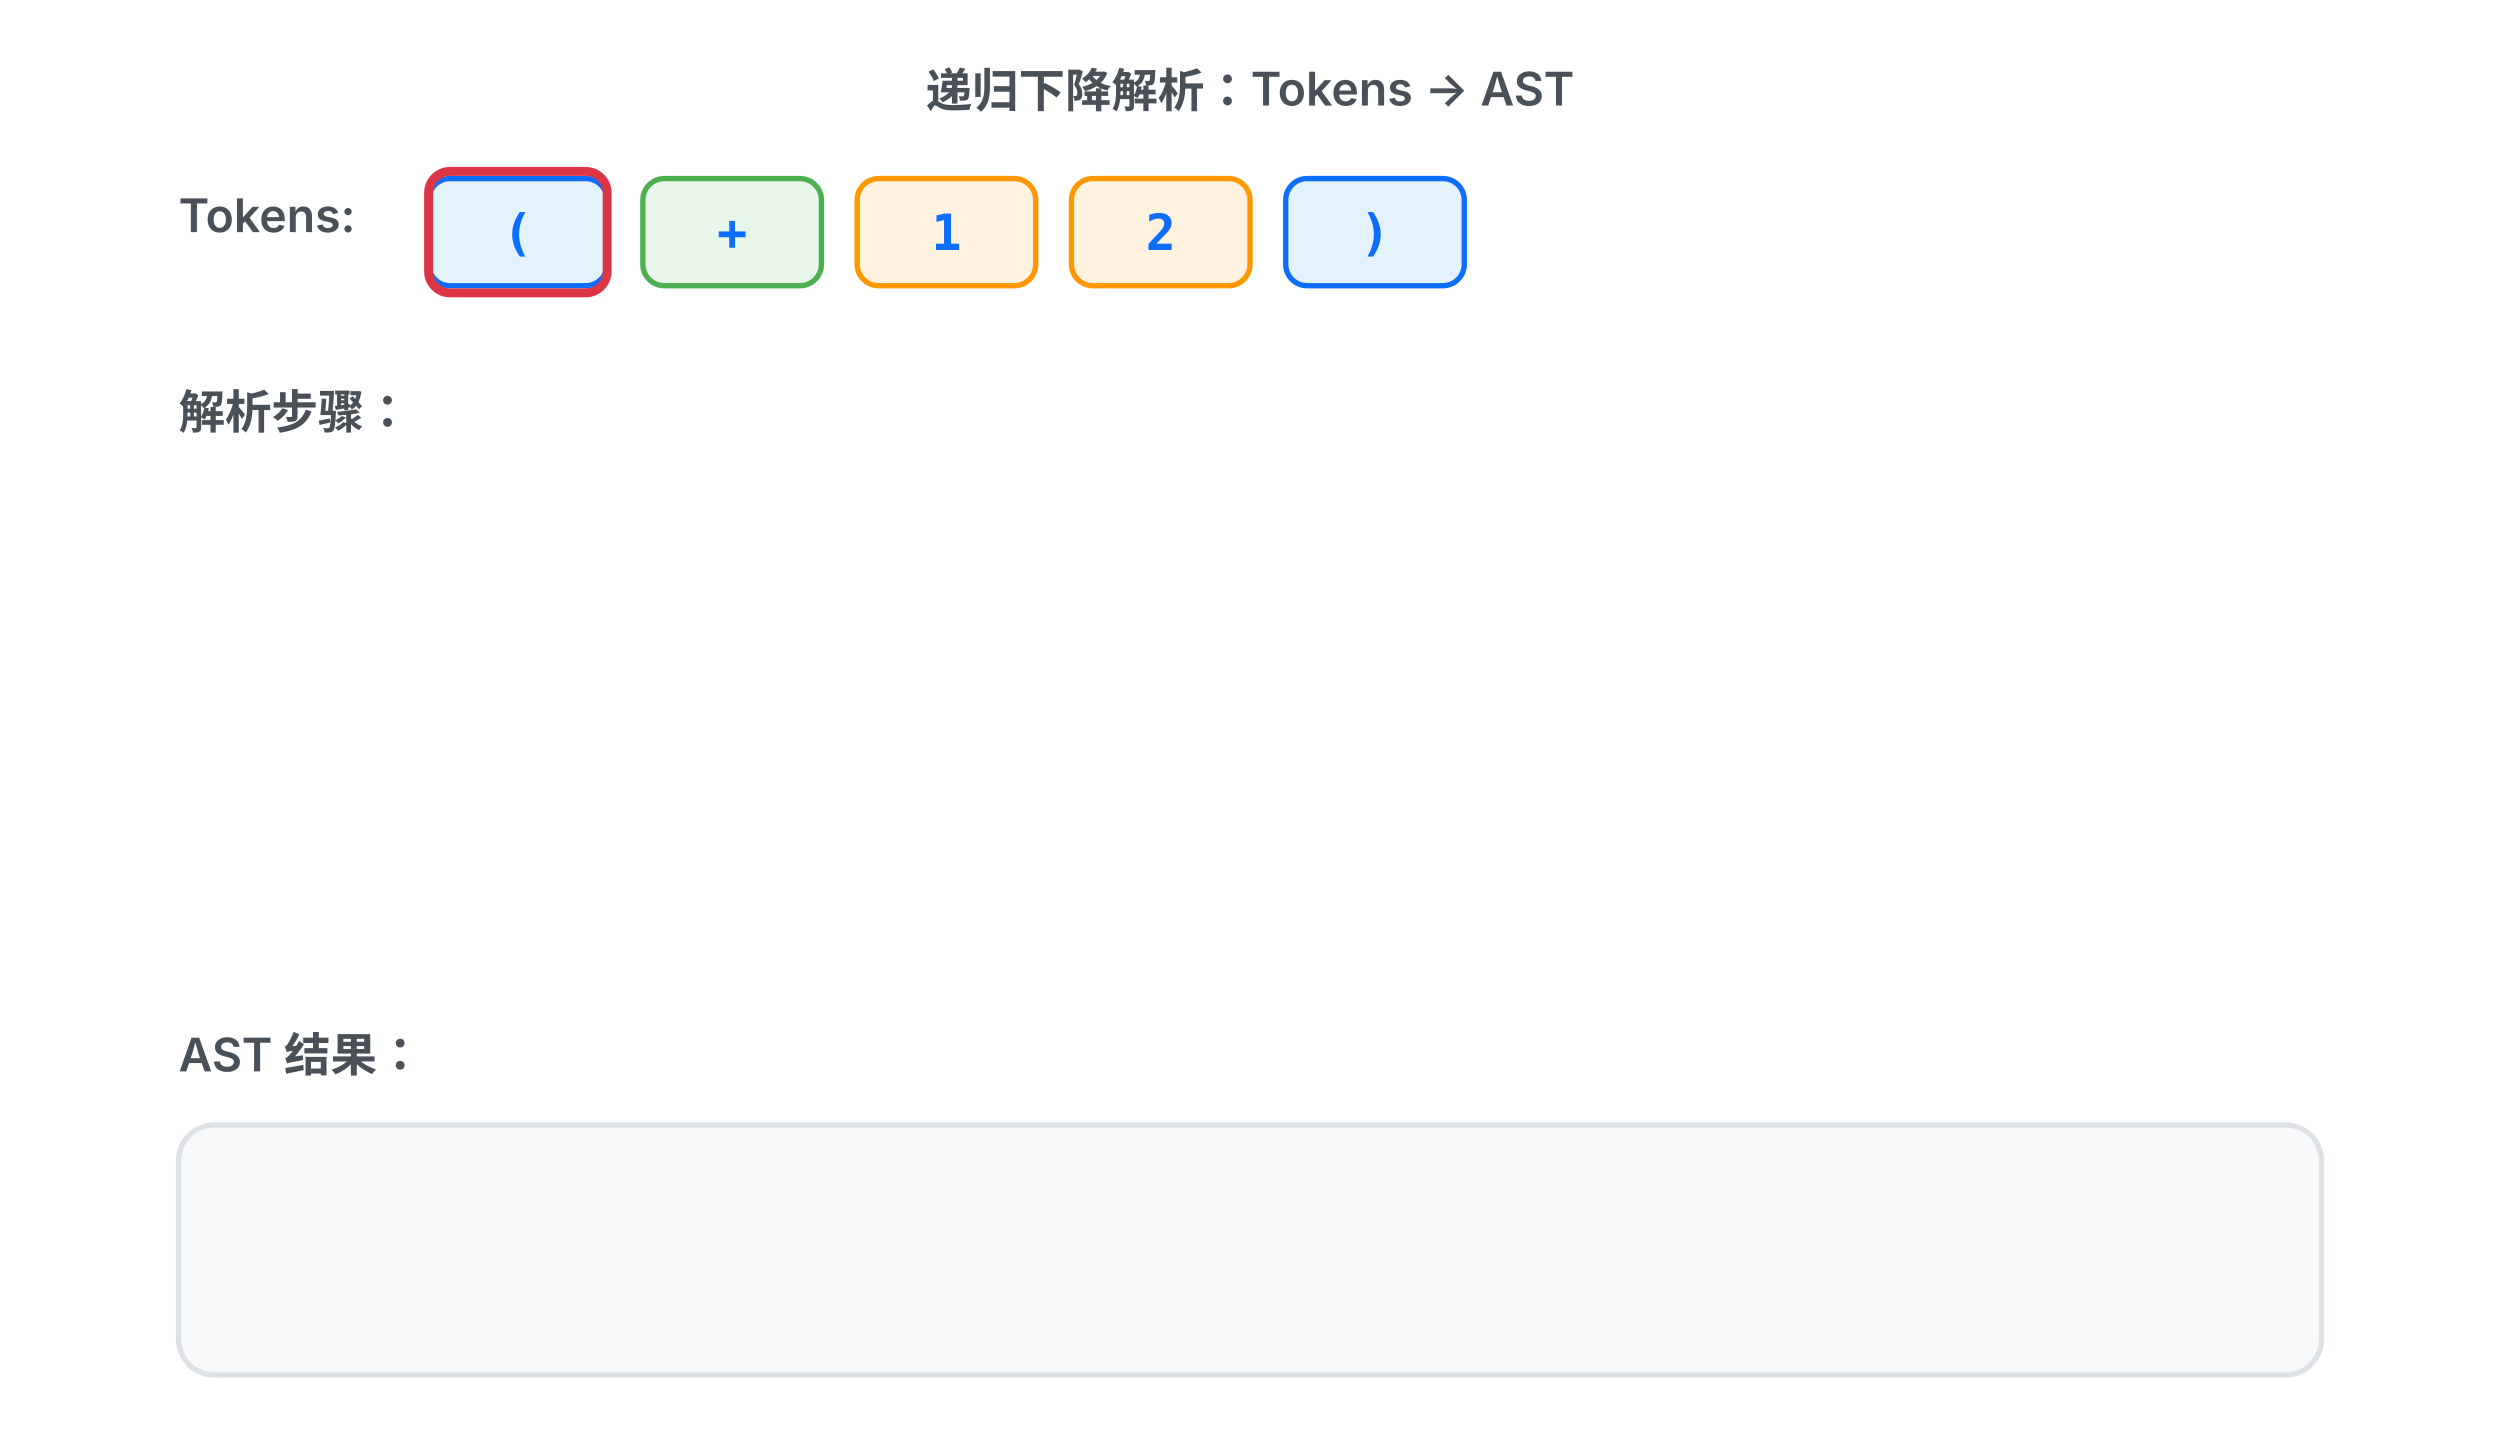
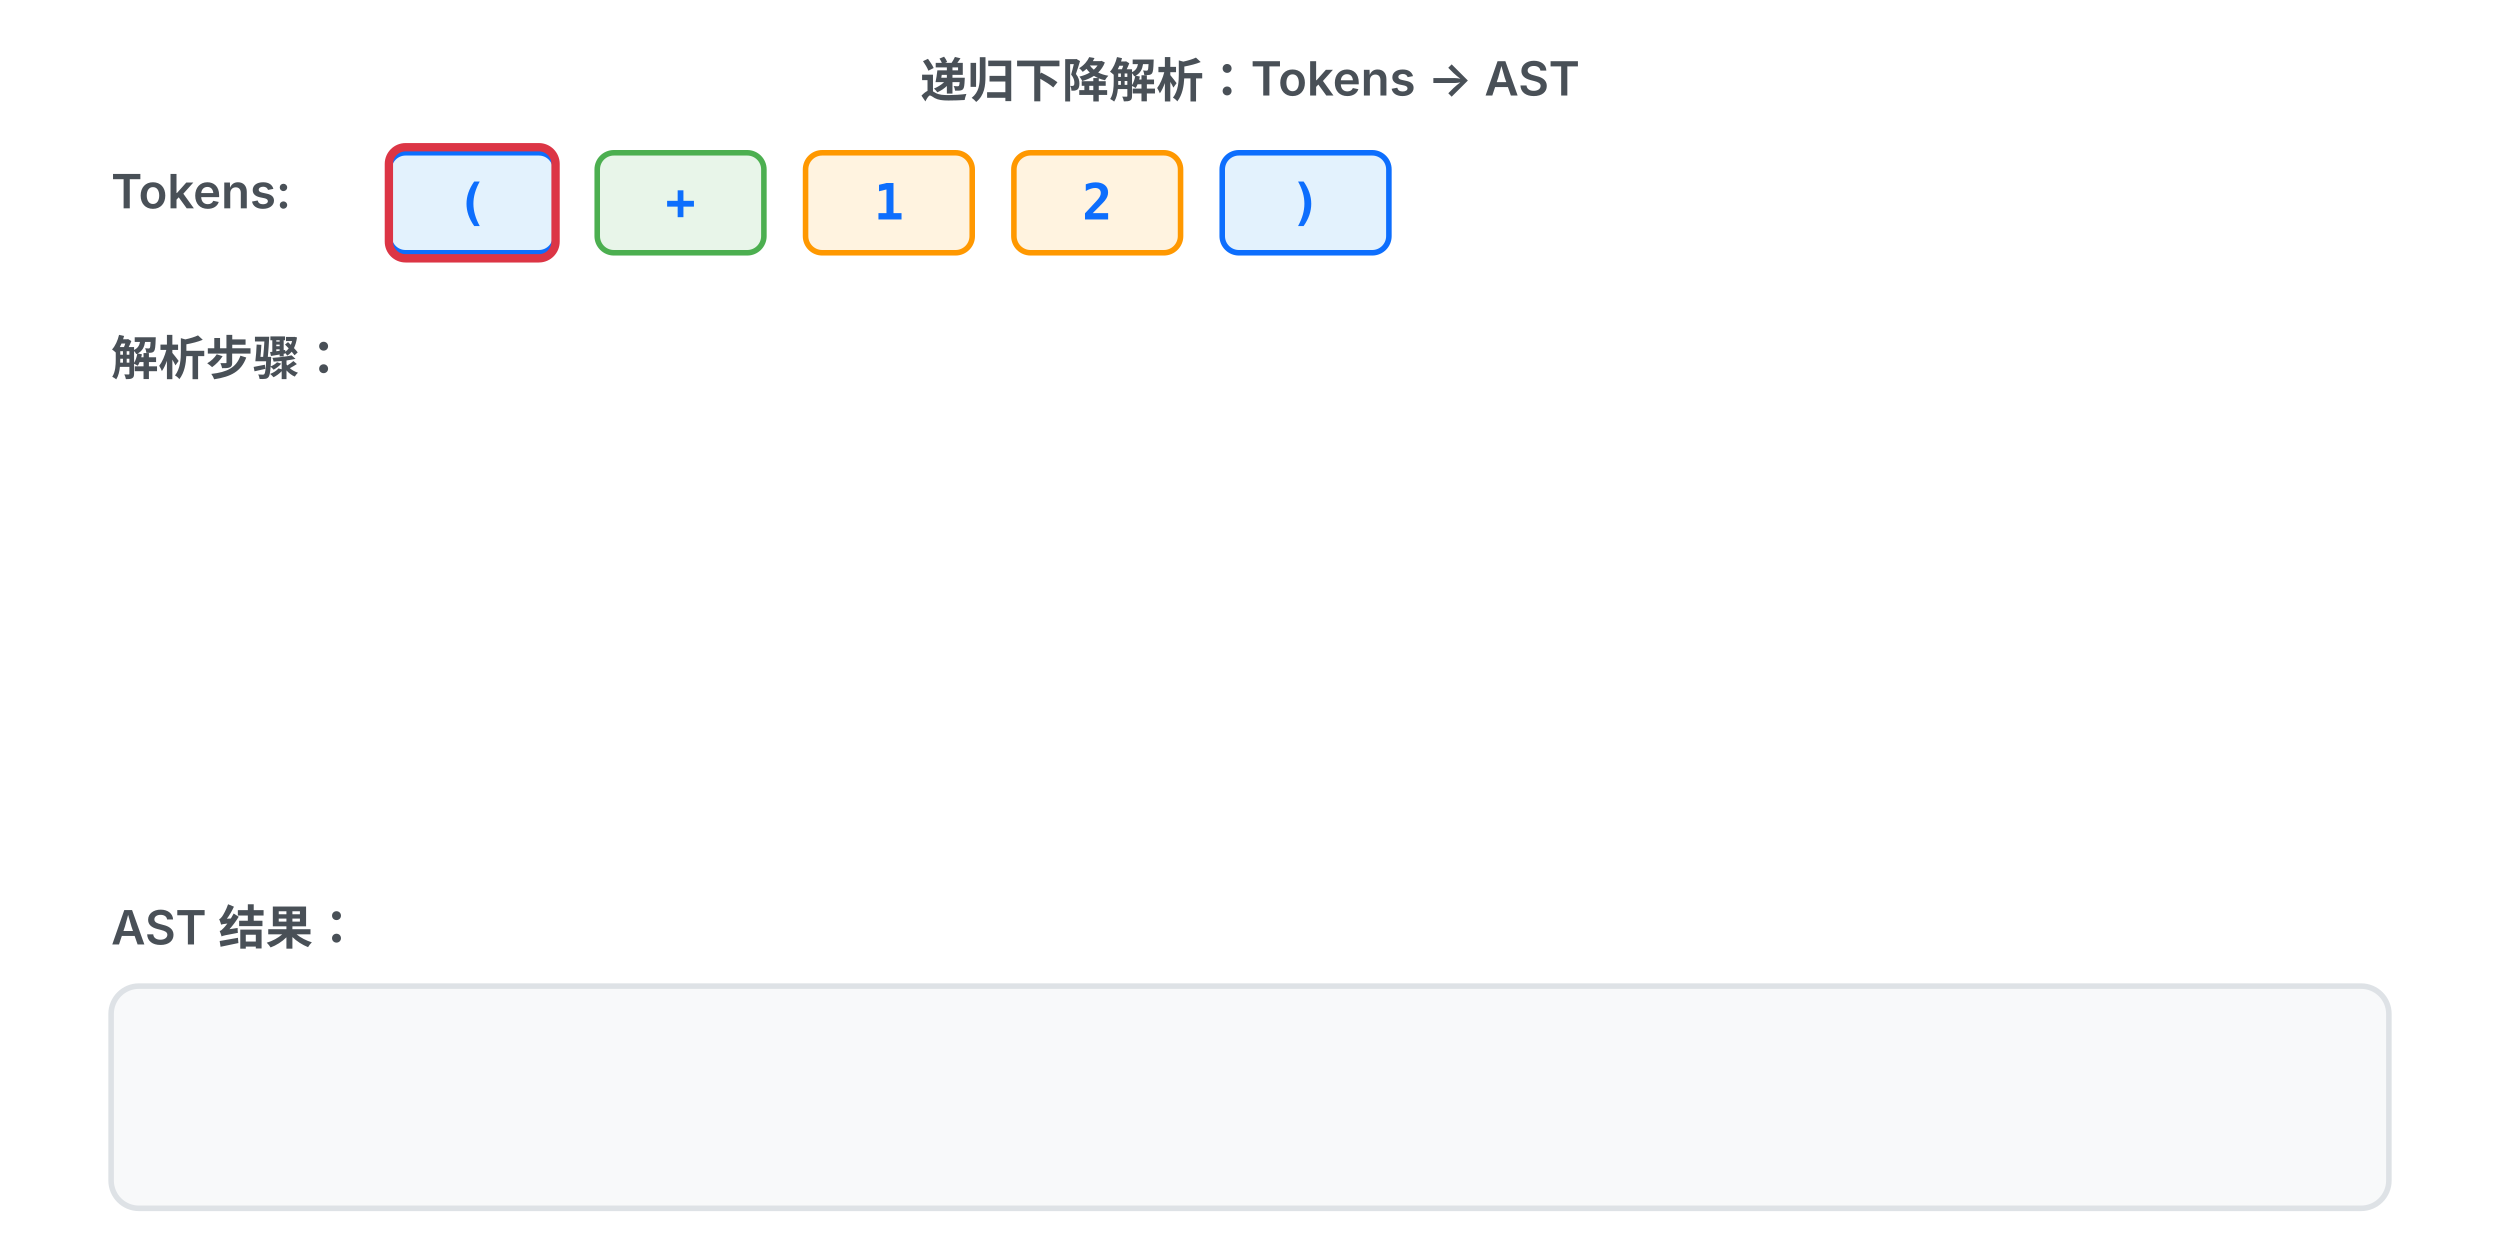
- <svg xmlns="http://www.w3.org/2000/svg" width="700" height="400" viewBox="0 0 700 400" fill="none">
+ <svg xmlns="http://www.w3.org/2000/svg" width="900" height="450" viewBox="0 0 900 450" fill="none">
  <defs>
    <style>
- .label { font-family: -apple-system, 'Segoe UI', sans-serif; font-size: 13px; fill: #495057; font-weight: 600; }
- .code { font-family: 'SF Mono', monospace; font-size: 12px; fill: #868E96; }
- .token { font-family: 'SF Mono', monospace; font-size: 14px; fill: #0D6EFD; font-weight: 700; }
+ .label { font-family: -apple-system, 'Segoe UI', sans-serif; font-size: 17px; fill: #495057; font-weight: 600; }
+ .code { font-family: 'SF Mono', monospace; font-size: 15px; fill: #868E96; }
+ .token { font-family: 'SF Mono', monospace; font-size: 18px; fill: #0D6EFD; font-weight: 700; }
+ .result { font-family: 'SF Mono', monospace; font-size: 16px; fill: #0D6EFD; font-weight: 700; }
</style>
  </defs>
-   <text x="350" y="30" text-anchor="middle" class="label" fill="#0D6EFD">递归下降解析：Tokens → AST</text>
-   <text x="50" y="65" class="label">Tokens:</text>
-   <rect x="120" y="50" width="50" height="30" rx="6" fill="#E3F2FD" stroke="#0D6EFD" stroke-width="1.5" />
-   <text x="145" y="70" text-anchor="middle" class="token">(</text>
-   <rect x="180" y="50" width="50" height="30" rx="6" fill="#E8F5E9" stroke="#4CAF50" stroke-width="1.5" />
-   <text x="205" y="70" text-anchor="middle" class="token">+</text>
-   <rect x="240" y="50" width="50" height="30" rx="6" fill="#FFF3E0" stroke="#FF9800" stroke-width="1.5" />
-   <text x="265" y="70" text-anchor="middle" class="token">1</text>
-   <rect x="300" y="50" width="50" height="30" rx="6" fill="#FFF3E0" stroke="#FF9800" stroke-width="1.5" />
-   <text x="325" y="70" text-anchor="middle" class="token">2</text>
-   <rect x="360" y="50" width="50" height="30" rx="6" fill="#E3F2FD" stroke="#0D6EFD" stroke-width="1.5" />
-   <text x="385" y="70" text-anchor="middle" class="token">)</text>
-   <rect x="120" y="48" width="50" height="34" rx="6" fill="none" stroke="#dc3545" stroke-width="2.5">
-     <animate attributeName="x" values="120;120;180;180;240;240;300;300;360;360;360" dur="5s" repeatCount="indefinite" keyTimes="0;0.1;0.12;0.25;0.27;0.45;0.47;0.65;0.67;0.85;1" />
+   <text x="450" y="35" text-anchor="middle" class="label" fill="#0D6EFD" font-size="20">递归下降解析：Tokens → AST</text>
+   <text x="40" y="75" class="label">Tokens:</text>
+   <rect x="140" y="55" width="60" height="36" rx="6" fill="#E3F2FD" stroke="#0D6EFD" stroke-width="2" />
+   <text x="170" y="79" text-anchor="middle" class="token">(</text>
+   <rect x="215" y="55" width="60" height="36" rx="6" fill="#E8F5E9" stroke="#4CAF50" stroke-width="2" />
+   <text x="245" y="79" text-anchor="middle" class="token">+</text>
+   <rect x="290" y="55" width="60" height="36" rx="6" fill="#FFF3E0" stroke="#FF9800" stroke-width="2" />
+   <text x="320" y="79" text-anchor="middle" class="token">1</text>
+   <rect x="365" y="55" width="60" height="36" rx="6" fill="#FFF3E0" stroke="#FF9800" stroke-width="2" />
+   <text x="395" y="79" text-anchor="middle" class="token">2</text>
+   <rect x="440" y="55" width="60" height="36" rx="6" fill="#E3F2FD" stroke="#0D6EFD" stroke-width="2" />
+   <text x="470" y="79" text-anchor="middle" class="token">)</text>
+   <rect x="140" y="53" width="60" height="40" rx="6" fill="none" stroke="#dc3545" stroke-width="3">
+     <animate attributeName="x" values="140;140;215;215;290;290;365;365;440;440;440" dur="5s" repeatCount="indefinite" keyTimes="0;0.1;0.12;0.25;0.27;0.45;0.47;0.65;0.67;0.85;1" />
  </rect>
-   <text x="50" y="120" class="label">解析步骤：</text>
-   <text x="50" y="150" class="code" opacity="0">① 遇到 ( → 开始解析 List<animate attributeName="opacity" values="0;1;1;0" dur="5s" repeatCount="indefinite" keyTimes="0;0.05;0.2;0.25" />
+   <text x="40" y="135" class="label">解析步骤：</text>
+   <text x="40" y="170" class="code" opacity="0" font-size="16">① 遇到 ( → 开始解析 List<animate attributeName="opacity" values="0;1;1;0" dur="5s" repeatCount="indefinite" keyTimes="0;0.05;0.2;0.25" />
  </text>
-   <text x="50" y="175" class="code" opacity="0">② 读取 + → Symbol("+")<animate attributeName="opacity" values="0;0;1;1;0" dur="5s" repeatCount="indefinite" keyTimes="0;0.2;0.25;0.4;0.45" />
+   <text x="40" y="200" class="code" opacity="0" font-size="16">② 读取 + → Symbol("+")<animate attributeName="opacity" values="0;0;1;1;0" dur="5s" repeatCount="indefinite" keyTimes="0;0.2;0.25;0.4;0.45" />
  </text>
-   <text x="50" y="200" class="code" opacity="0">③ 读取 1 → Number(1.0)<animate attributeName="opacity" values="0;0;0;1;1;0" dur="5s" repeatCount="indefinite" keyTimes="0;0.2;0.4;0.45;0.6;0.65" />
+   <text x="40" y="230" class="code" opacity="0" font-size="16">③ 读取 1 → Number(1.0)<animate attributeName="opacity" values="0;0;0;1;1;0" dur="5s" repeatCount="indefinite" keyTimes="0;0.2;0.4;0.45;0.6;0.65" />
  </text>
-   <text x="50" y="225" class="code" opacity="0">④ 读取 2 → Number(2.0)<animate attributeName="opacity" values="0;0;0;0;1;1;0" dur="5s" repeatCount="indefinite" keyTimes="0;0.2;0.4;0.6;0.65;0.8;0.85" />
+   <text x="40" y="260" class="code" opacity="0" font-size="16">④ 读取 2 → Number(2.0)<animate attributeName="opacity" values="0;0;0;0;1;1;0" dur="5s" repeatCount="indefinite" keyTimes="0;0.2;0.4;0.6;0.65;0.8;0.85" />
  </text>
-   <text x="50" y="250" class="code" opacity="0">⑤ 遇到 ) → 结束 List<animate attributeName="opacity" values="0;0;0;0;0;0;1;1" dur="5s" repeatCount="indefinite" keyTimes="0;0.2;0.4;0.6;0.8;0.85;0.9;1" />
+   <text x="40" y="290" class="code" opacity="0" font-size="16">⑤ 遇到 ) → 结束 List<animate attributeName="opacity" values="0;0;0;0;0;0;1;1" dur="5s" repeatCount="indefinite" keyTimes="0;0.2;0.4;0.6;0.8;0.85;0.9;1" />
  </text>
-   <text x="50" y="300" class="label">AST 结果：</text>
-   <rect x="50" y="315" width="600" height="70" rx="10" fill="#F8F9FA" stroke="#DEE2E6" stroke-width="1.5" />
-   <text x="350" y="340" text-anchor="middle" font-family="'SF Mono', monospace" font-size="14" fill="#0D6EFD" font-weight="700" opacity="0">LispExp::List(vec![<animate attributeName="opacity" values="0;0;0;0;0;0;0;0;1;1" dur="5s" repeatCount="indefinite" keyTimes="0;0.2;0.4;0.6;0.8;0.85;0.9;0.95;1;1" />
+   <text x="40" y="340" class="label">AST 结果：</text>
+   <rect x="40" y="355" width="820" height="80" rx="10" fill="#F8F9FA" stroke="#DEE2E6" stroke-width="2" />
+   <text x="450" y="385" text-anchor="middle" class="result" opacity="0">LispExp::List(vec![<animate attributeName="opacity" values="0;0;0;0;0;0;0;0;1;1" dur="5s" repeatCount="indefinite" keyTimes="0;0.2;0.4;0.6;0.8;0.85;0.9;0.95;1;1" />
  </text>
-   <text x="350" y="360" text-anchor="middle" font-family="'SF Mono', monospace" font-size="14" fill="#0D6EFD" font-weight="700" opacity="0">  Symbol("+"), Number(1.0), Number(2.0)<animate attributeName="opacity" values="0;0;0;0;0;0;0;0;1;1" dur="5s" repeatCount="indefinite" keyTimes="0;0.2;0.4;0.6;0.8;0.85;0.9;0.95;1;1" />
+   <text x="450" y="410" text-anchor="middle" class="result" opacity="0">  Symbol("+"), Number(1.0), Number(2.0)<animate attributeName="opacity" values="0;0;0;0;0;0;0;0;1;1" dur="5s" repeatCount="indefinite" keyTimes="0;0.2;0.4;0.6;0.8;0.85;0.9;0.95;1;1" />
  </text>
-   <text x="350" y="378" text-anchor="middle" font-family="'SF Mono', monospace" font-size="14" fill="#0D6EFD" font-weight="700" opacity="0">])<animate attributeName="opacity" values="0;0;0;0;0;0;0;0;1;1" dur="5s" repeatCount="indefinite" keyTimes="0;0.2;0.4;0.6;0.8;0.85;0.9;0.95;1;1" />
+   <text x="450" y="428" text-anchor="middle" class="result" opacity="0">])<animate attributeName="opacity" values="0;0;0;0;0;0;0;0;1;1" dur="5s" repeatCount="indefinite" keyTimes="0;0.2;0.4;0.6;0.8;0.85;0.9;0.95;1;1" />
  </text>
</svg>
